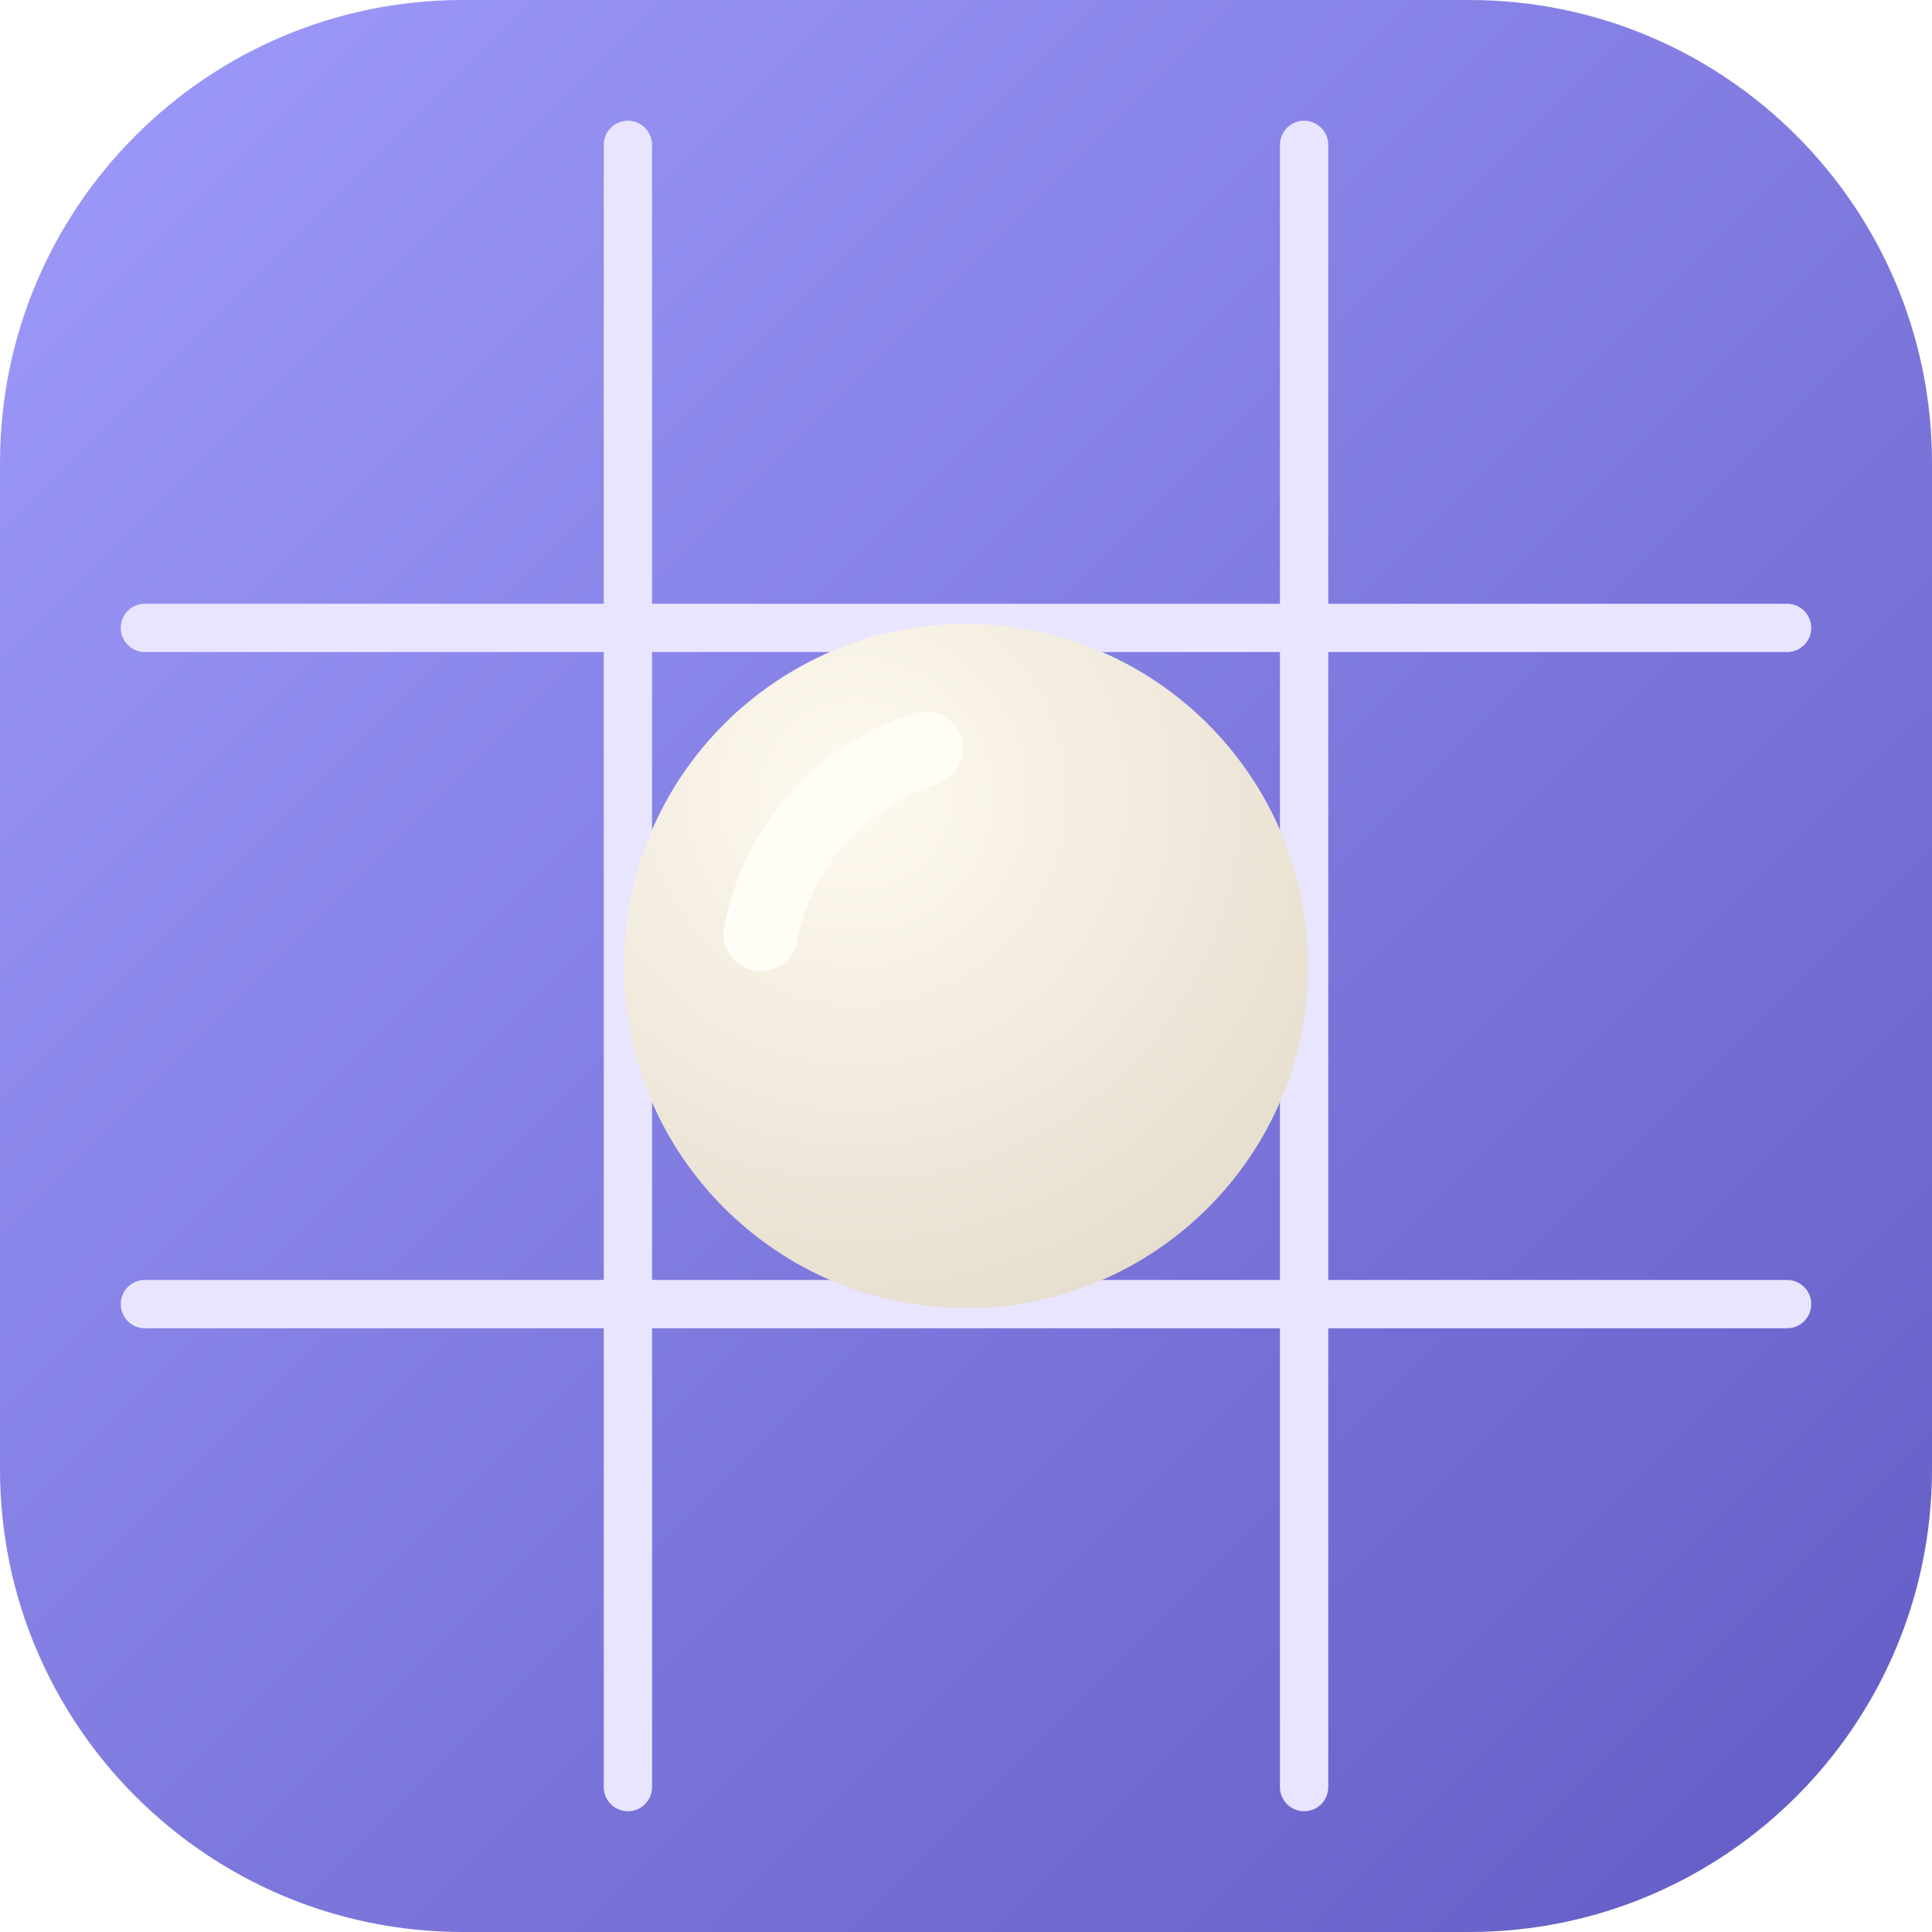
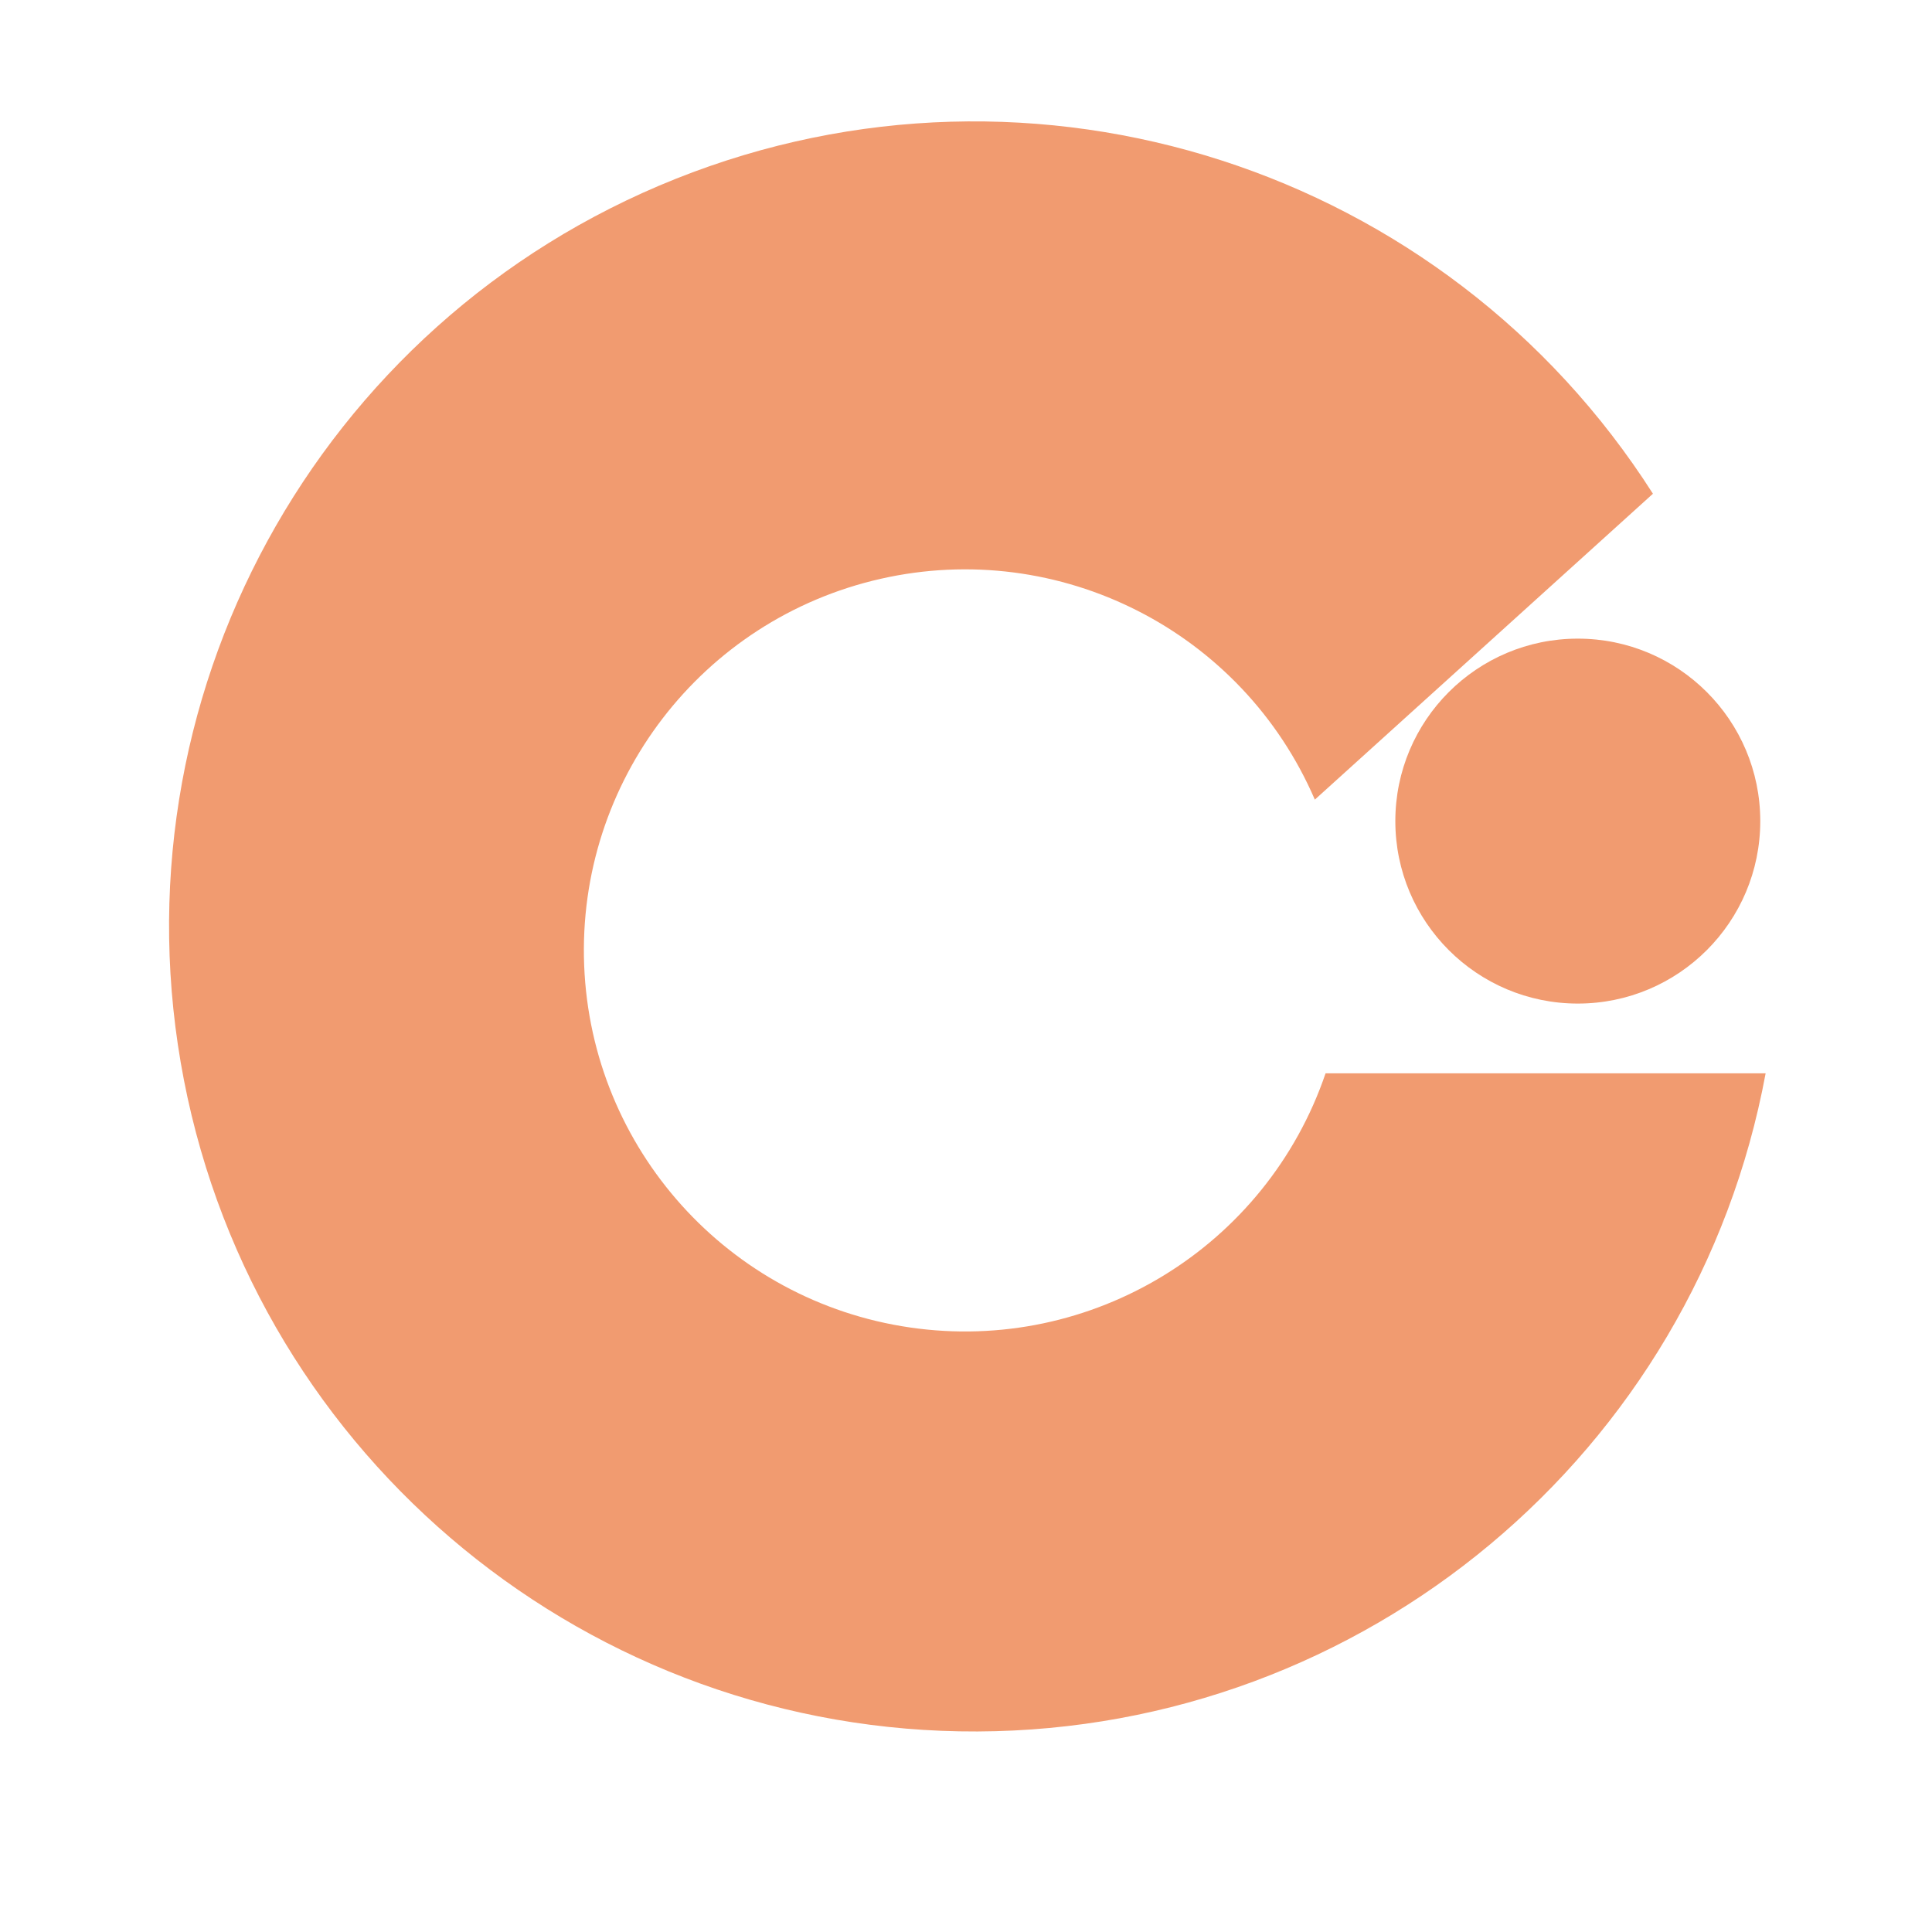
- <svg xmlns="http://www.w3.org/2000/svg" viewBox="0 0 48 48">
-   <defs>
-     <linearGradient id="board" x2="1" y2="1" gradientUnits="objectBoundingBox">
-       <stop stop-color="#9f9bfb" />
-       <stop offset="1" stop-color="#625bc4" />
-     </linearGradient>
-     <radialGradient id="stone" cx=".34" cy=".25" r=".83">
-       <stop stop-color="#fffaf0" />
-       <stop offset="1" stop-color="#e5ddcd" />
-     </radialGradient>
-   </defs>
-   <rect width="48" height="48" rx="11.5" fill="url(#board)" />
-   <path d="M15.6 3.6v40.8M32.4 3.6v40.8M3.6 15.6h40.8M3.6 32.4h40.8" fill="none" stroke="#e9e5ff" stroke-width="1.2" stroke-linecap="round" />
-   <circle cx="24" cy="24" r="8.5" fill="url(#stone)" />
-   <path d="M18.9 23.2a6 6 0 0 1 4.1-4.6" fill="none" stroke="#fffdf6" stroke-width="1.85" stroke-linecap="round" />
+ <svg xmlns="http://www.w3.org/2000/svg" viewBox="0 0 36 36">
+   <g fill="#f19b70">
+     <path d="M30.8 9.2A15 15 0 1 0 32.9 20h-8.2a7.1 7.1 0 1 1-.2-5.1z" />
+     <circle cx="29.4" cy="15.3" r="3.4" />
+   </g>
</svg>
